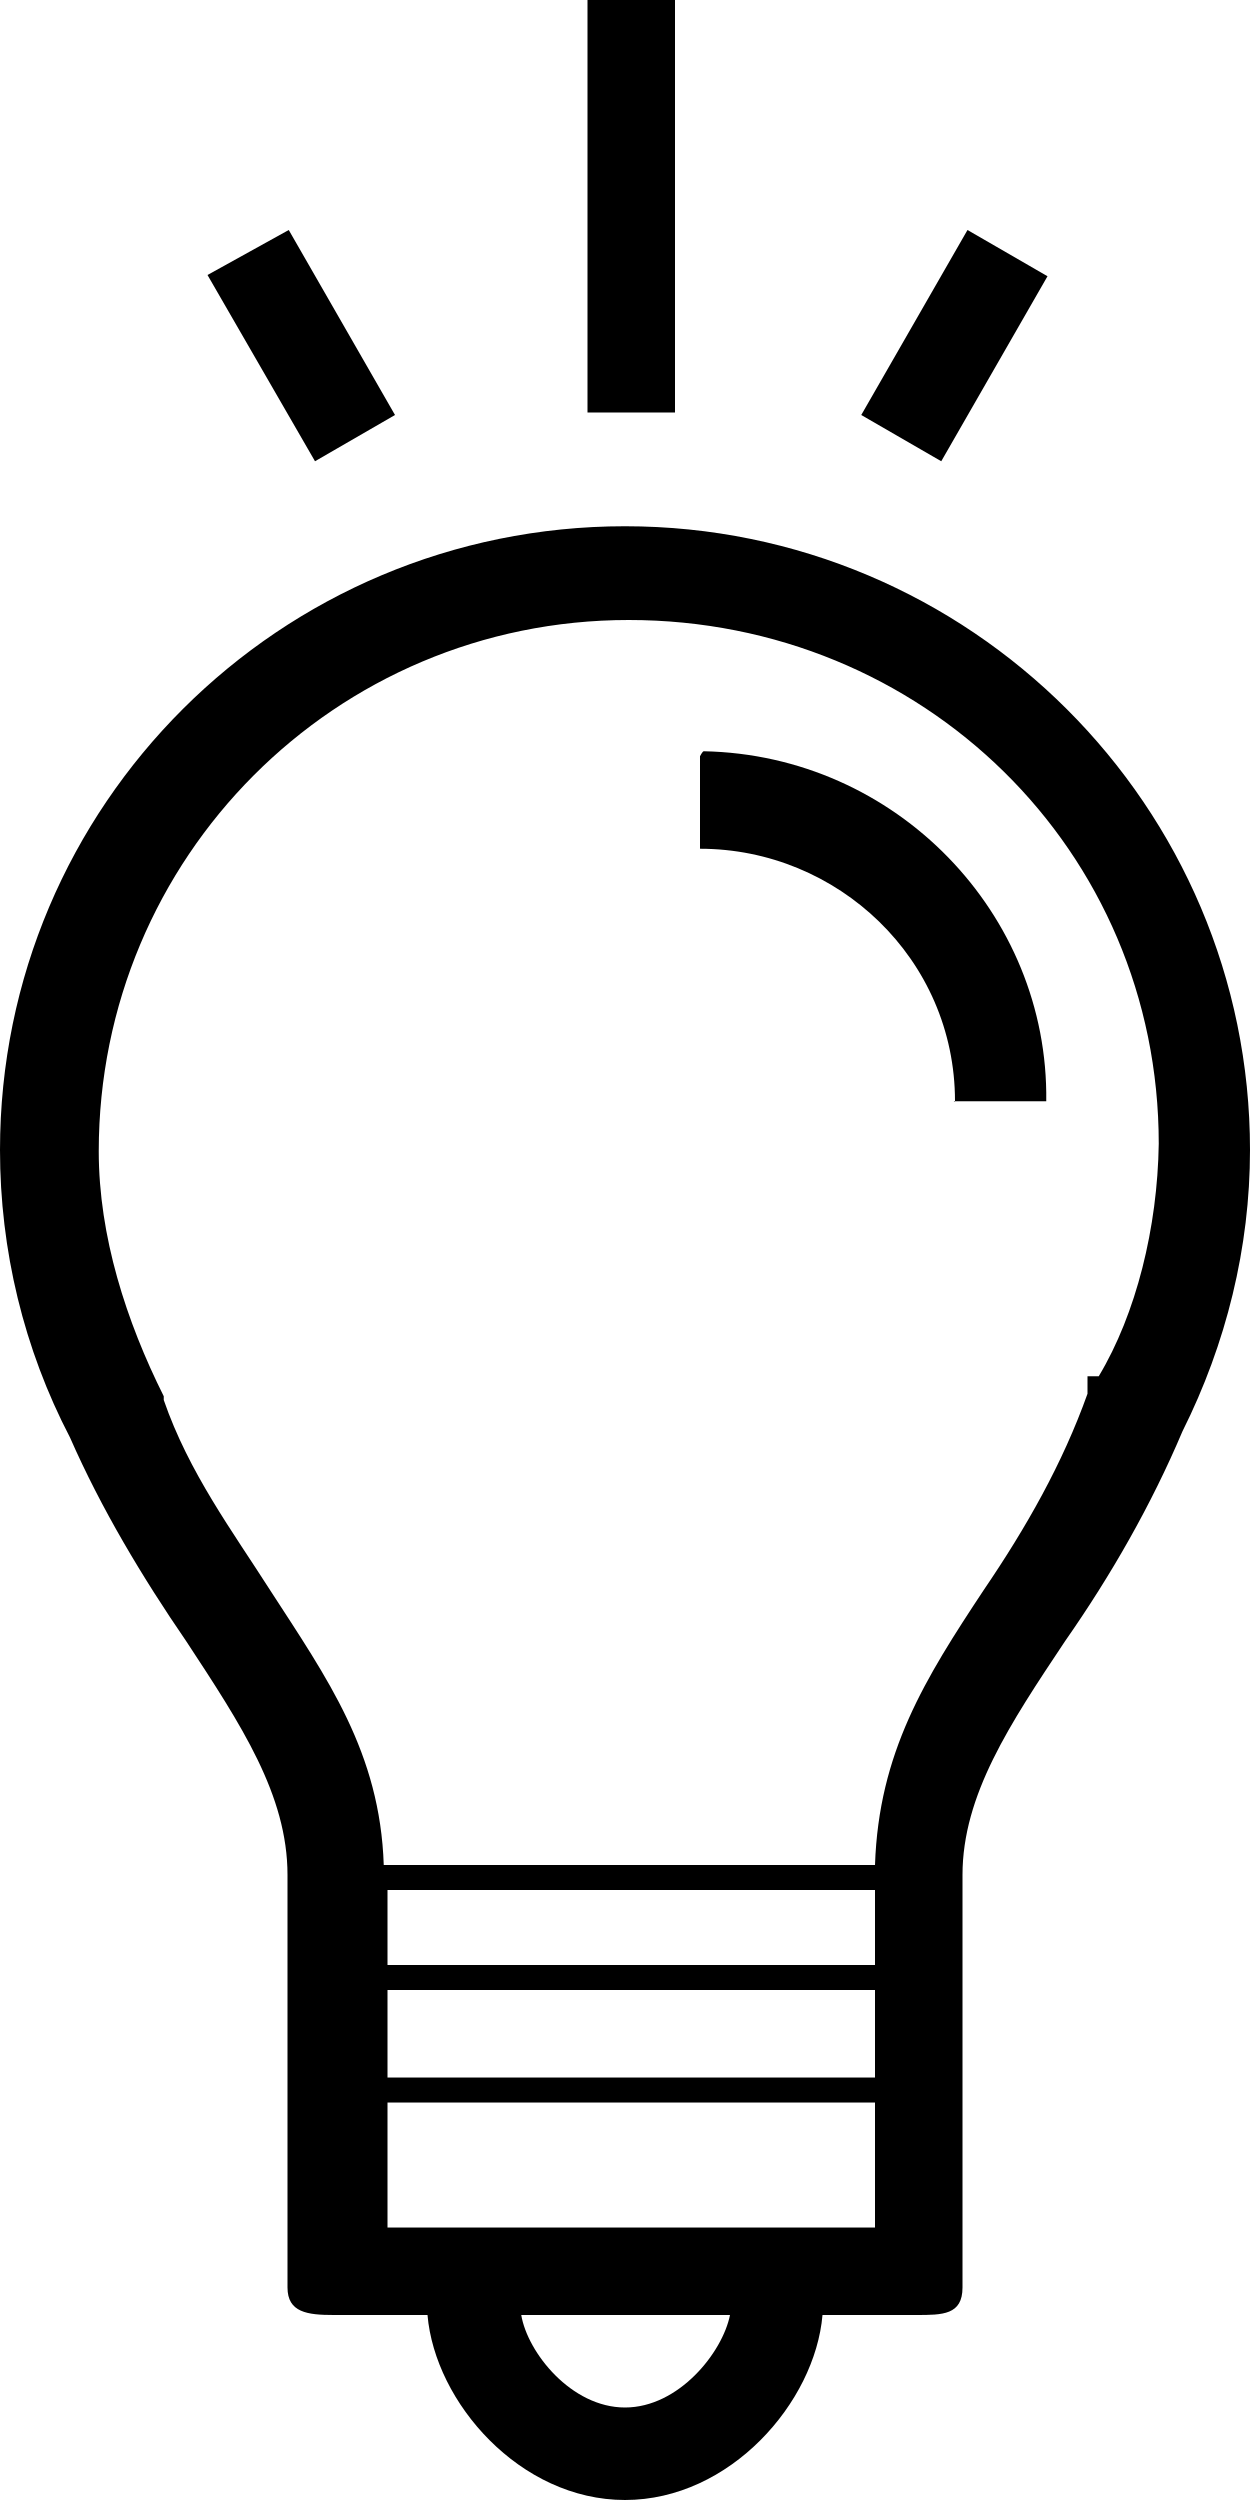
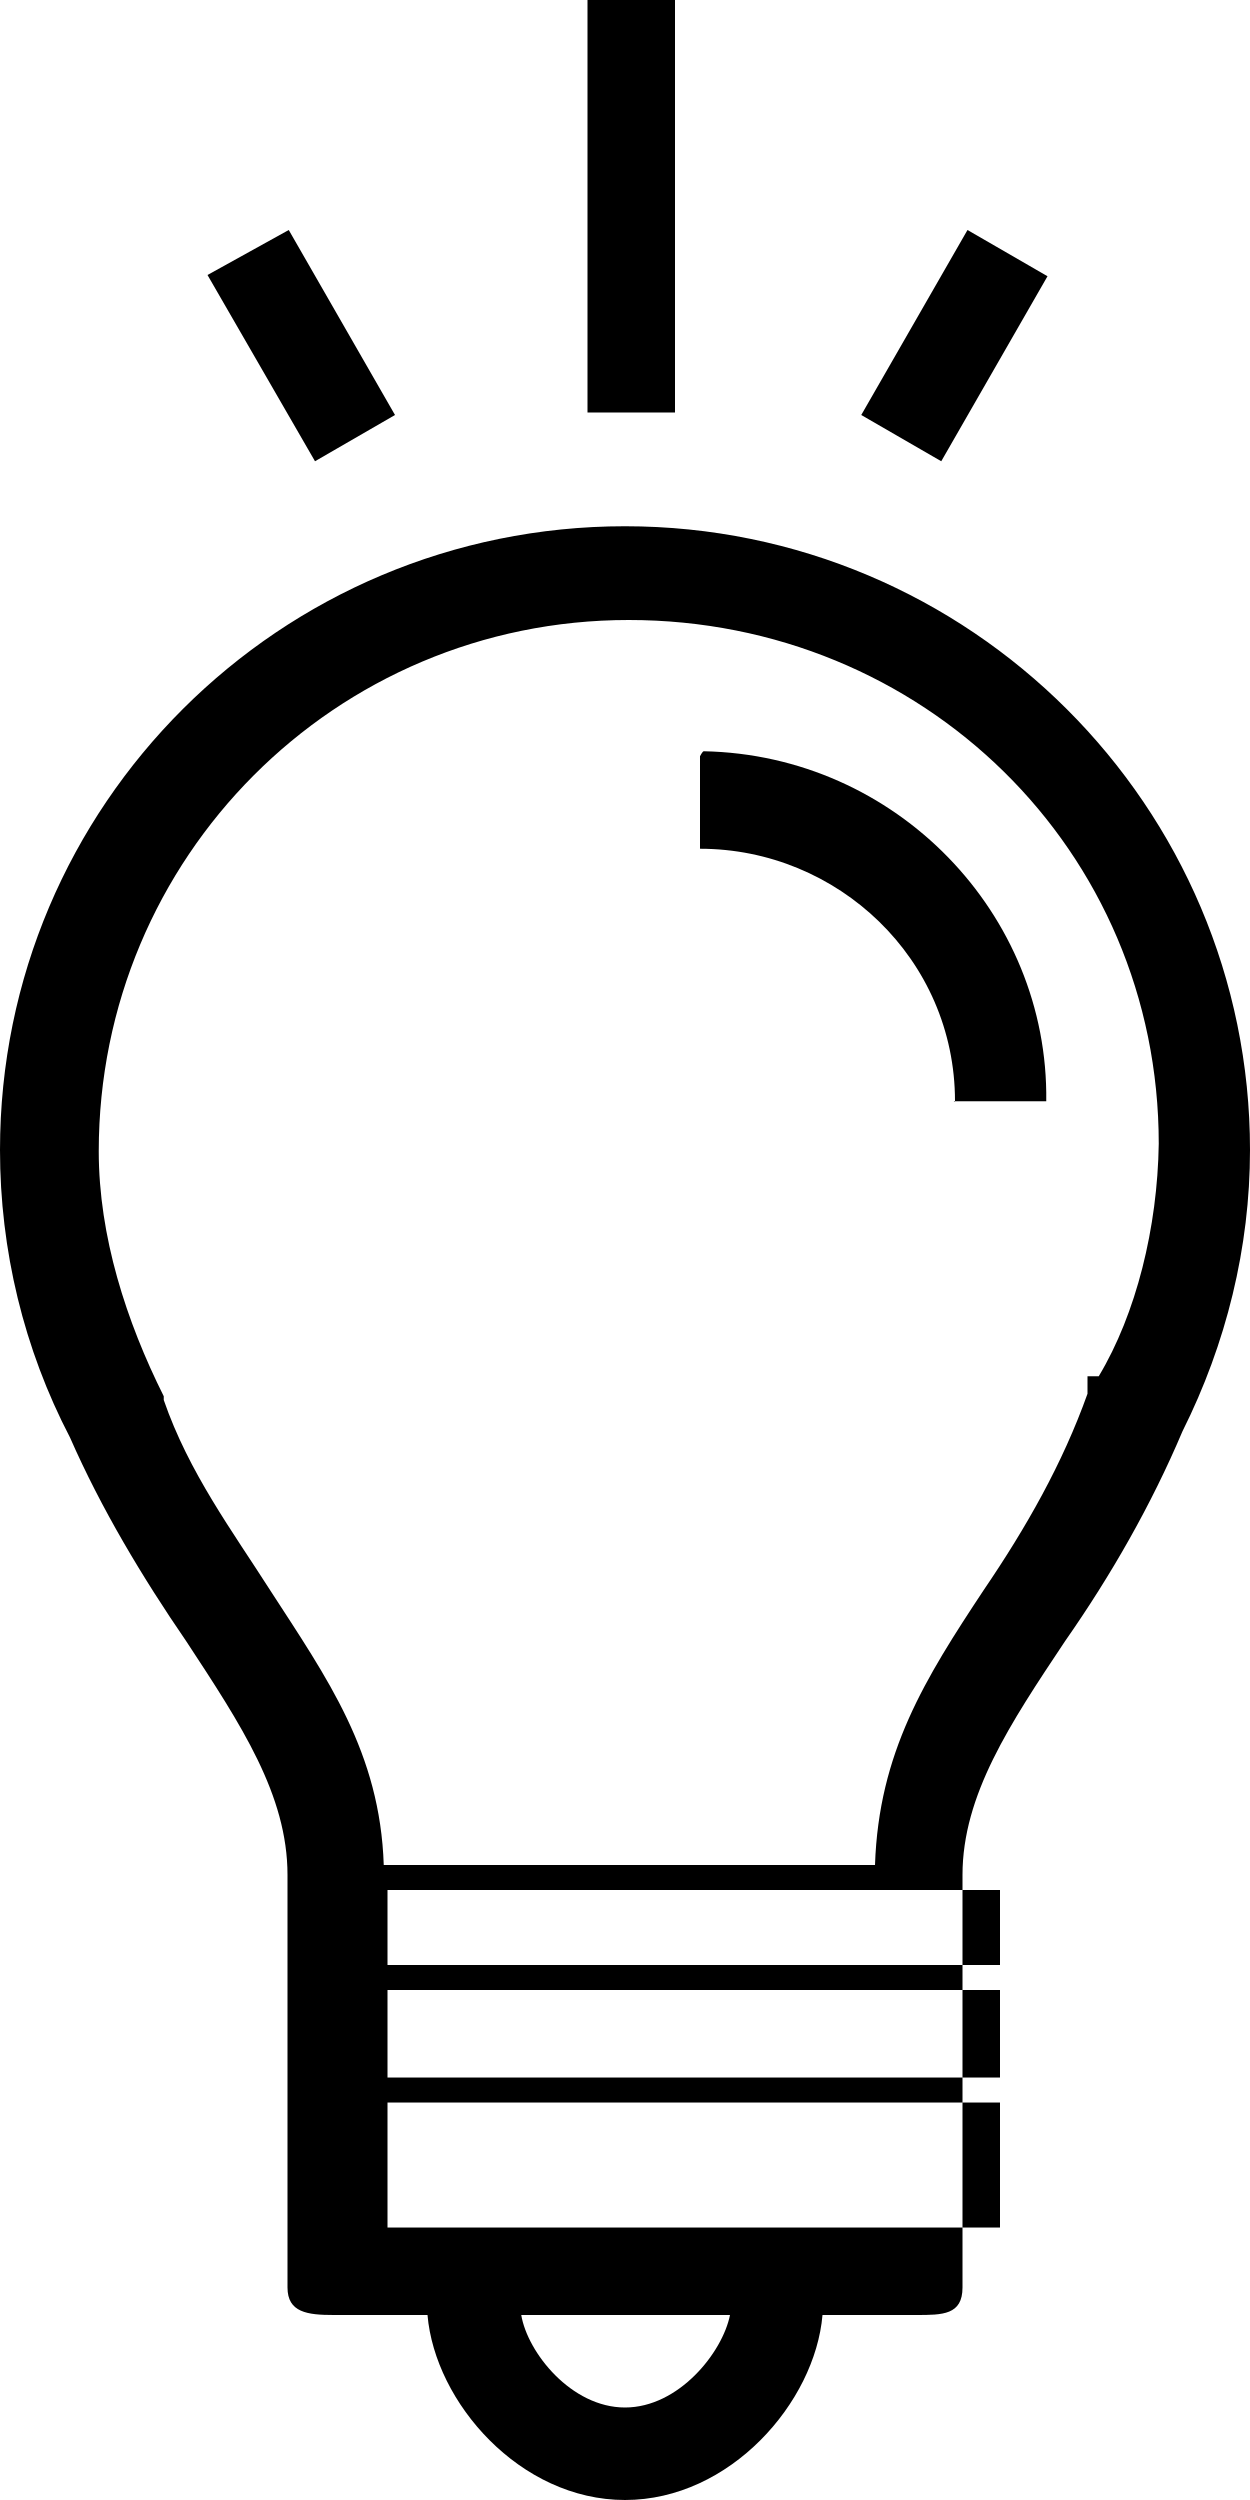
<svg xmlns="http://www.w3.org/2000/svg" preserveAspectRatio="xMidYMid meet" data-bbox="50 0 100 200" viewBox="50 0 100 200" role="presentation" aria-hidden="true">
  <g>
    <path d="M97 0h7v33h-7V0z" />
    <path d="M75.2 36.9L66.6 22l6.5-3.6 8.5 14.8-6.4 3.7z" />
    <path d="M106 60.5v7.4c11 0 20.4 8.8 20.4 20.2 0 .1-.1 0-.1 0h7.4c.2-15-12-27.7-27.4-28-.1 0-.3.4-.3.4z" />
-     <path d="M100 42.1c-27.6 0-50 22.3-50 49.9 0 8 1.9 15.9 5.6 23 2.5 5.7 5.8 11.2 9.3 16.3C69.3 138 73 143.6 73 150v33c0 2 1.6 2.2 3.7 2.2h7.5c.6 7 7.4 14.8 15.8 14.8s15.2-7.8 15.8-14.8h7.5c2.1 0 3.7 0 3.7-2.2v-33c0-6.4 3.8-12.1 8.2-18.7 3.7-5.3 6.9-10.9 9.4-16.8 3.5-7 5.4-14.7 5.4-22.5 0-27.5-22.4-49.9-50-49.9zm0 150.5c-4.3 0-7.8-4.4-8.3-7.4h16.7c-.6 3-4.1 7.4-8.4 7.4zm20-14.4H81v-10h39v10zm0-12H81v-7h39v7zm0-9H81v-6h39v6zm17.9-47.1h-.9v1.4c-2 5.6-4.9 10.7-8.3 15.7-4.7 7.1-8.4 13-8.7 22H80.7c-.3-9-4.5-14.9-9.1-22-3-4.7-6.5-9.4-8.5-15.2v-.3c-3-6-5.2-12.8-5.2-19.6 0-23.5 18.9-42.5 42.4-42.5s42.4 18.4 42.4 41.9c-.1 6.7-1.8 13.6-4.8 18.6z" />
+     <path d="M100 42.1c-27.6 0-50 22.3-50 49.9 0 8 1.9 15.9 5.6 23 2.5 5.7 5.8 11.2 9.3 16.3C69.3 138 73 143.6 73 150v33c0 2 1.6 2.2 3.7 2.2h7.5c.6 7 7.4 14.8 15.8 14.8s15.2-7.8 15.8-14.8h7.5c2.1 0 3.7 0 3.7-2.2v-33c0-6.4 3.8-12.1 8.2-18.7 3.7-5.3 6.9-10.9 9.4-16.8 3.5-7 5.4-14.7 5.4-22.5 0-27.5-22.4-49.9-50-49.9zm0 150.5c-4.3 0-7.8-4.4-8.3-7.4h16.7c-.6 3-4.1 7.4-8.4 7.4zm20-14.4H81v-10h49v10zm0-12H81v-7h49v7zm0-9H81v-6h49v6zm17.9-47.1h-.9v1.4c-2 5.6-4.9 10.7-8.3 15.7-4.7 7.1-8.4 13-8.7 22H80.7c-.3-9-4.5-14.9-9.1-22-3-4.7-6.5-9.4-8.5-15.2v-.3c-3-6-5.2-12.8-5.2-19.6 0-23.5 18.9-42.5 42.4-42.5s42.4 18.4 42.4 41.9c-.1 6.7-1.8 13.6-4.8 18.6z" />
    <path d="M125.3 36.9l-6.4-3.7 8.5-14.8 6.4 3.7-8.5 14.8z" />
  </g>
</svg>
